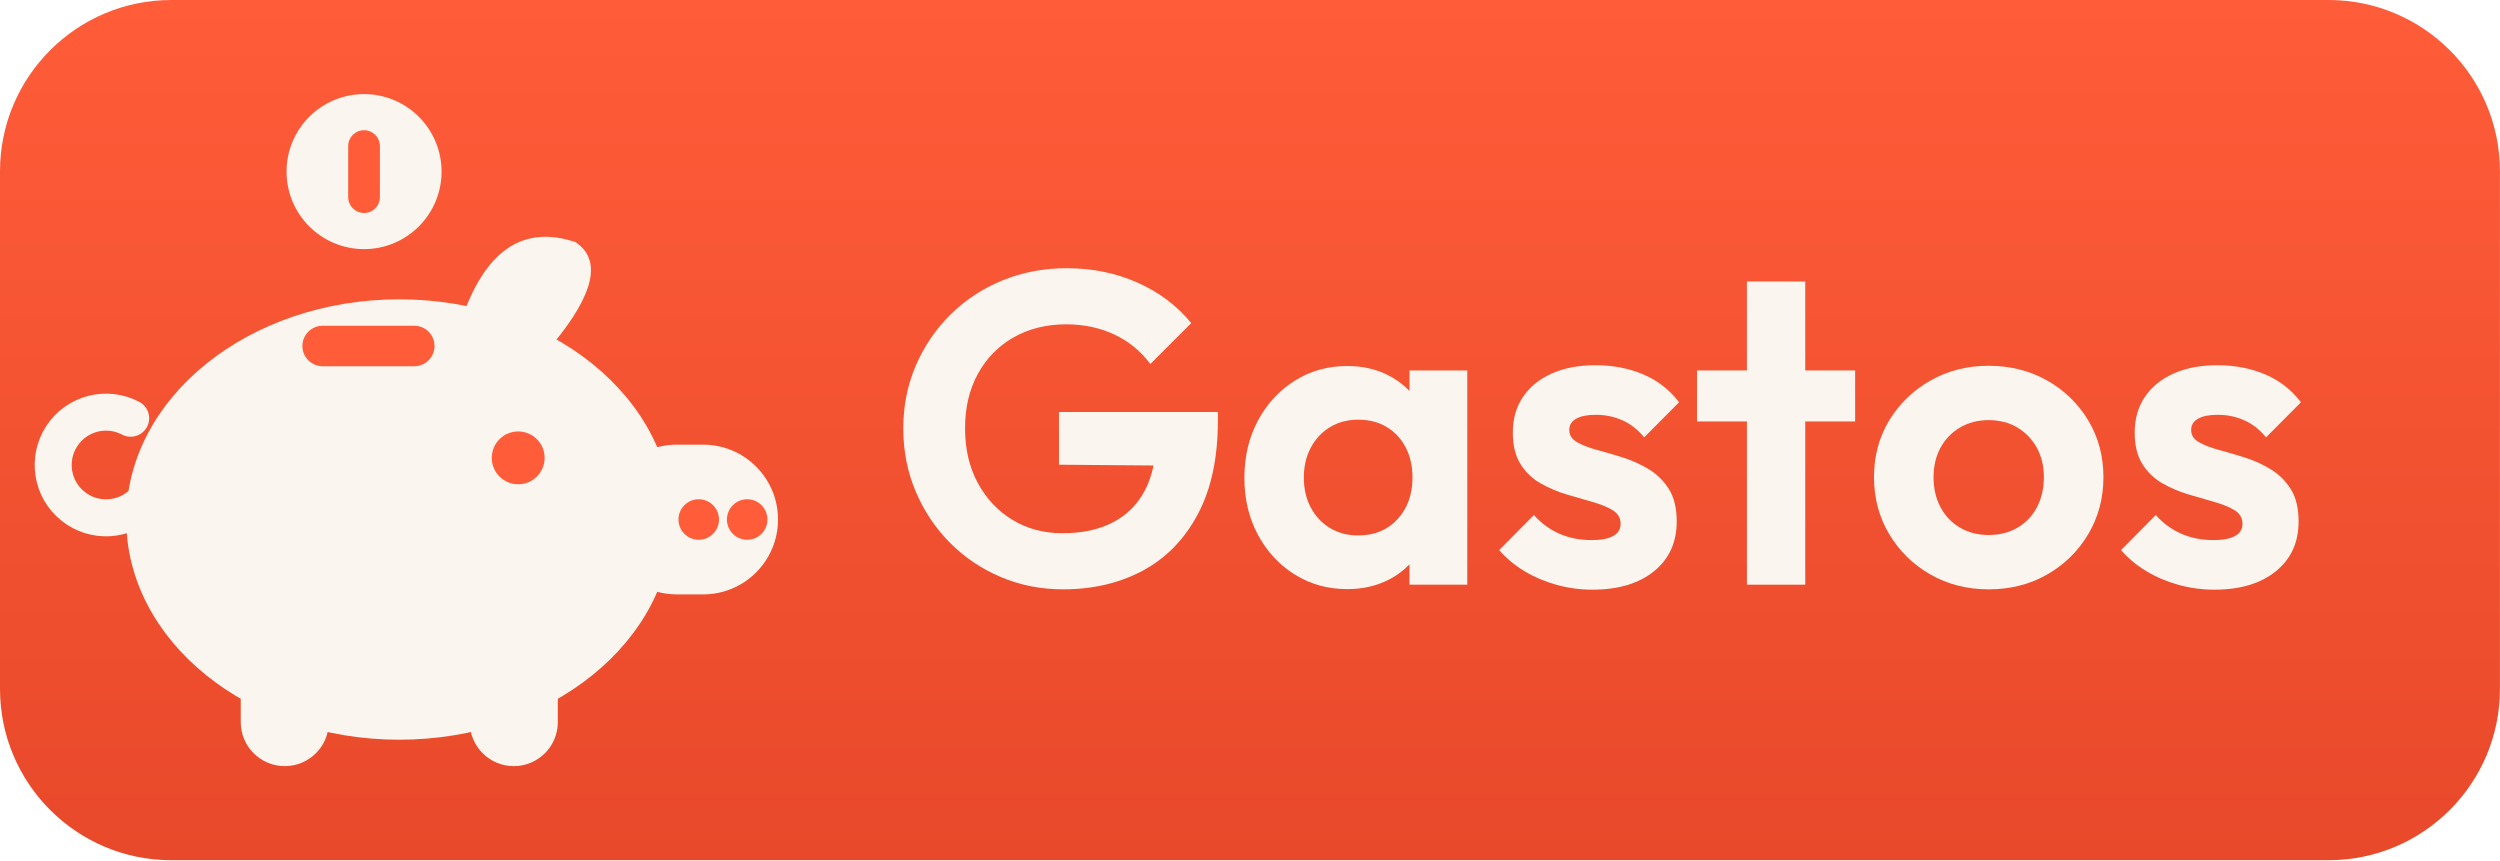
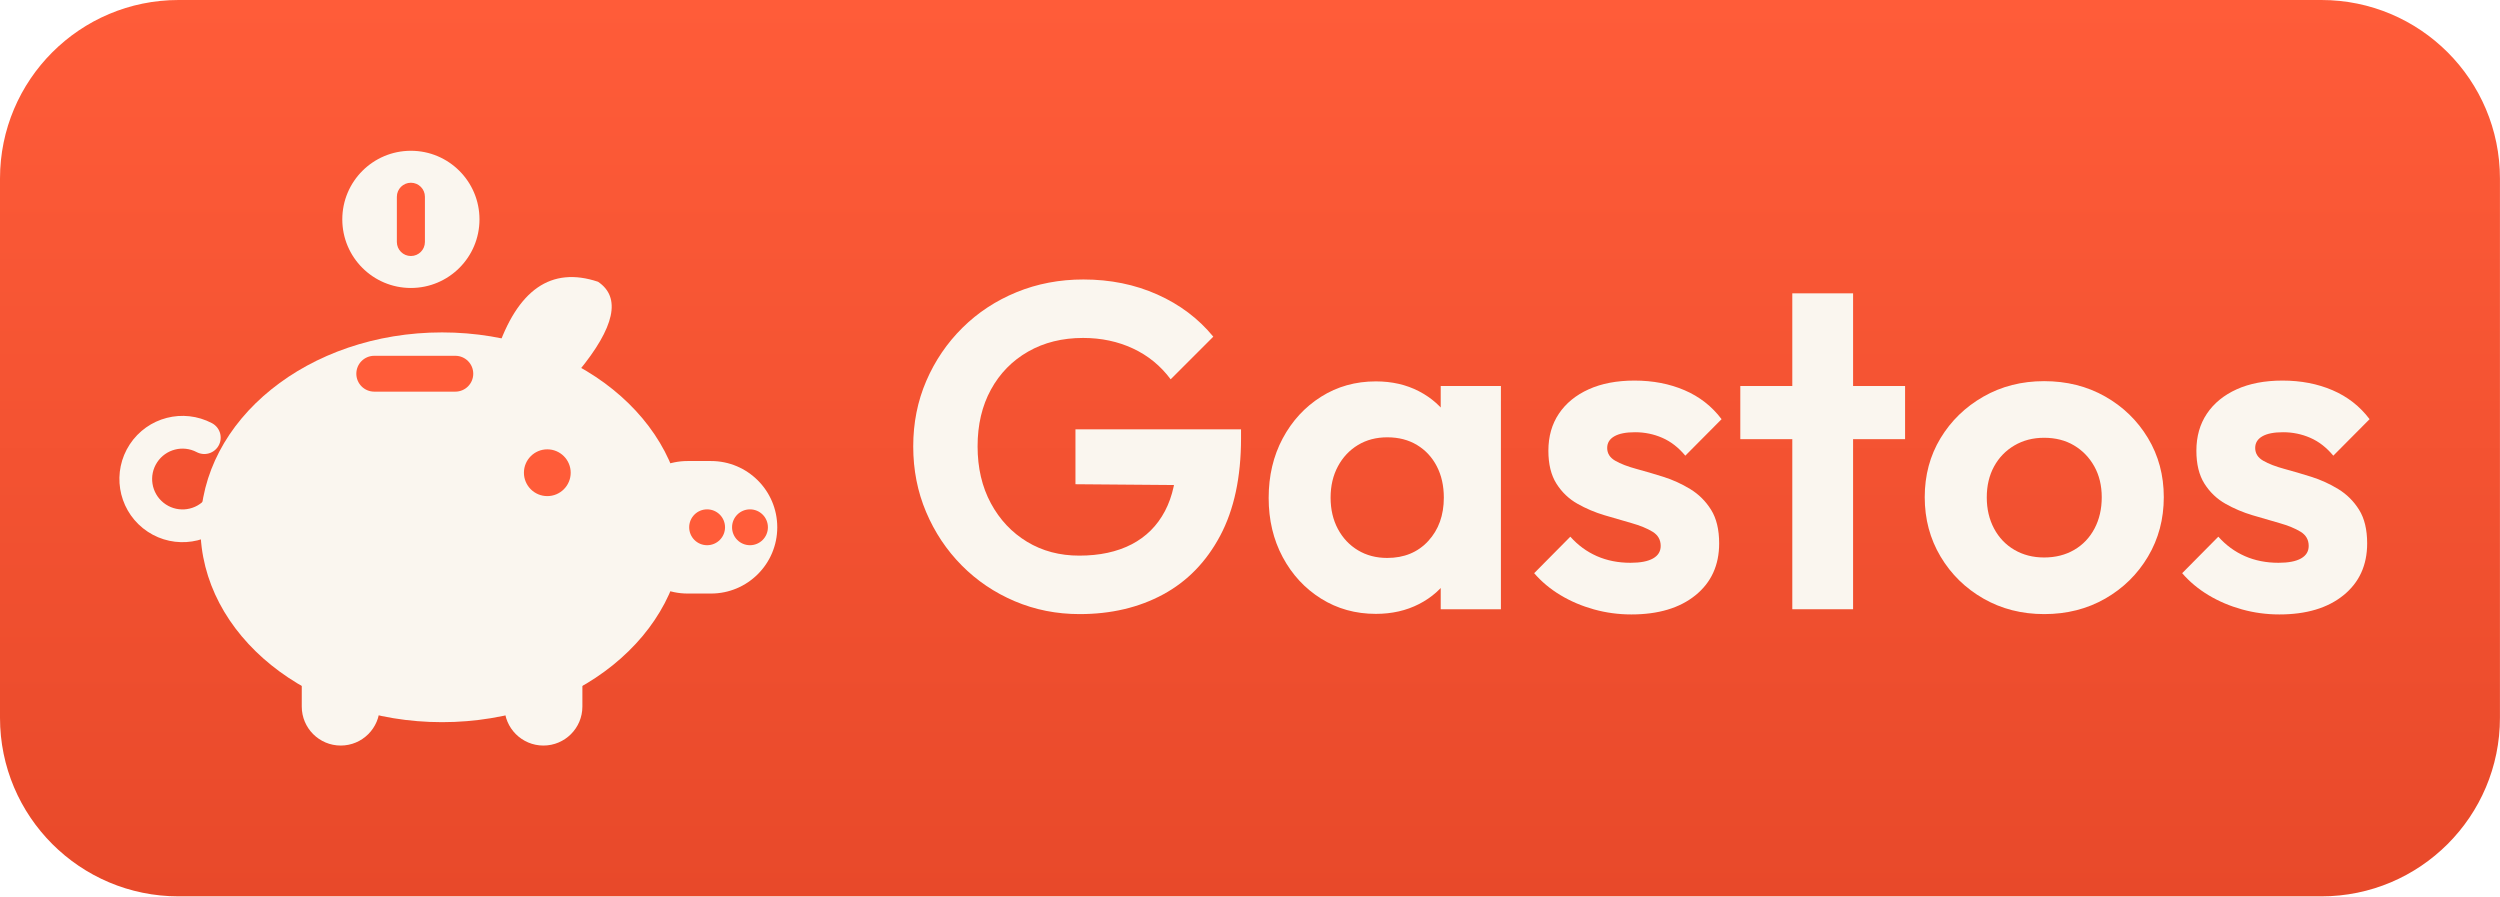
- <svg xmlns="http://www.w3.org/2000/svg" width="744" height="256" viewBox="0 0 744 256">
+ <svg xmlns="http://www.w3.org/2000/svg" width="714" height="256" viewBox="0 0 714 256">
  <defs>
    <linearGradient id="bg" x1="0" y1="0" x2="0" y2="1">
      <stop offset="0" stop-color="#FF5C39" />
      <stop offset="1" stop-color="#E8492A" />
    </linearGradient>
  </defs>
-   <rect width="743.984" height="256" rx="51" fill="url(#bg)" />
-   <g transform="translate(-384.00 -384.00)">
-     <g transform="translate(379.63 391.82) scale(2.6212)">
+   <rect width="713.984" height="256" rx="51" fill="url(#bg)" />
+   <g transform="translate(-377.95 -384.00)">
+     <g transform="translate(399.57 409.92) scale(2.2263)">
      <path d="M18 54 a6 6 0 1 1 -1.5 -9.5" fill="none" stroke="#FAF6EF" stroke-width="4.2" stroke-linecap="round" />
      <rect x="29" y="70" width="10" height="14" rx="5" fill="#FAF6EF" />
      <rect x="55" y="70" width="10" height="14" rx="5" fill="#FAF6EF" />
      <path d="M54 33.5 Q58 21.5 67 24.5 Q71.5 27.5 64.5 36 Z" fill="#FAF6EF" />
      <ellipse cx="47" cy="56" rx="31" ry="25" fill="#FAF6EF" />
      <rect x="70" y="47.5" width="20" height="17" rx="8.5" fill="#FAF6EF" />
      <circle cx="81" cy="56" r="2.3" fill="#FF5C39" />
      <circle cx="86.5" cy="56" r="2.3" fill="#FF5C39" />
      <circle cx="60.5" cy="49" r="3" fill="#FF5C39" />
      <rect x="36" y="34" width="15" height="4.6" rx="2.3" fill="#FF5C39" />
      <circle cx="43" cy="16.5" r="8.8" fill="#FAF6EF" />
      <rect x="41.2" y="11.8" width="3.6" height="9.4" rx="1.8" fill="#FF5C39" />
    </g>
  </g>
-   <path d="M396.5 -10.5Q321.75 -10.5 256.125 17.375Q190.5 45.25 141.375 94.875Q92.25 144.5 64.375 210.375Q36.5 276.25 36.5 352.25Q36.5 428.5 64.75 494.0Q93 559.5 143.0 609.0Q193 658.5 260.125 686.0Q327.25 713.5 404.75 713.5Q491.75 713.5 564.625 681.0Q637.5 648.5 685.75 589.75L593.5 497.5Q561 541.25 512.0 564.125Q463 587 404 587Q336.75 587 285.125 557.5Q233.5 528 204.625 475.25Q175.75 422.5 175.75 352.5Q175.75 282.5 204.5 229.25Q233.25 176 282.75 146.0Q332.25 116 395.75 116Q461.75 116 508.875 140.375Q556 164.75 581.125 212.375Q606.25 260 606.25 328.75L694.5 268L387.5 270.5V389.25H745.75V369.75Q745.75 244 700.75 159.25Q655.75 74.5 577.125 32.0Q498.5 -10.5 396.5 -10.5Z" fill="#FAF6EF" transform="translate(264.00 174.00) scale(0.132 -0.132)" />
-   <path d="M259.5 -10Q193.5 -10 140.875 23.0Q88.25 56 57.875 112.75Q27.5 169.5 27.5 240.75Q27.5 312.75 57.875 369.625Q88.25 426.5 140.875 459.75Q193.5 493 259.5 493Q311.5 493 352.5 471.75Q393.5 450.5 418.375 413.25Q443.25 376 445 328.5V154.5Q443.25 107 418.75 69.75Q394.25 32.5 352.875 11.25Q311.5 -10 259.5 -10ZM284 111Q339 111 372.75 147.625Q406.5 184.25 406.5 241.5Q406.5 280 391.25 309.375Q376 338.75 348.5 355.375Q321 372 284.25 372Q248.25 372 220.75 355.375Q193.25 338.75 177.375 309.25Q161.5 279.75 161.5 241.5Q161.5 203.25 177.25 173.75Q193 144.25 220.625 127.625Q248.25 111 284 111ZM399.75 0V129.75L420.75 247.5L399.75 364.25V483H530V0Z" fill="#FAF6EF" transform="translate(366.70 174.00) scale(0.132 -0.132)" />
-   <path d="M224.25 -11.25Q182.75 -11.25 143.5 -0.375Q104.25 10.5 71.125 30.375Q38 50.25 14 78L92.25 157Q117 129.25 149.75 114.875Q182.5 100.5 222.5 100.5Q254.5 100.5 271.125 109.875Q287.75 119.25 287.75 137Q287.75 157 270.125 167.75Q252.5 178.5 224.75 186.375Q197 194.25 166.25 203.375Q135.5 212.5 107.625 228.25Q79.75 244 62.25 271.625Q44.75 299.25 44.75 343Q44.75 389.25 67.5 423.125Q90.25 457 132.0 475.875Q173.75 494.75 231 494.75Q290.75 494.75 339.375 473.875Q388 453 419.5 411.25L341 332.25Q319 358.75 291.25 370.875Q263.5 383 232.25 383Q202.75 383 187.375 374.125Q172 365.25 172 349Q172 331.25 189.5 321.25Q207 311.25 234.75 303.75Q262.5 296.25 293.125 286.625Q323.75 277 351.5 260.125Q379.25 243.25 396.75 215.25Q414.25 187.25 414.25 142.5Q414.25 71.75 363.0 30.25Q311.75 -11.25 224.25 -11.25Z" fill="#FAF6EF" transform="translate(444.31 174.00) scale(0.132 -0.132)" />
-   <path d="M128.5 0V683.5H260V0ZM16 368V483H372.5V368Z" fill="#FAF6EF" transform="translate(502.92 174.00) scale(0.132 -0.132)" />
-   <path d="M284.5 -10.5Q211.75 -10.5 153.125 23.0Q94.5 56.5 60.25 114.0Q26 171.5 26 242.5Q26 313.5 60.125 370.0Q94.25 426.5 152.875 460.0Q211.5 493.5 284.25 493.5Q357.75 493.5 416.25 460.375Q474.75 427.25 509.0 370.375Q543.25 313.5 543.25 242.5Q543.25 171.5 509.125 114.0Q475 56.5 416.5 23.0Q358 -10.5 284.5 -10.5ZM284.25 112Q321.25 112 349.5 128.5Q377.75 145 393.375 174.625Q409 204.25 409 242.25Q409 280.25 392.875 309.125Q376.75 338 349.0 354.5Q321.25 371 284.25 371Q248.25 371 220.0 354.375Q191.75 337.75 176.0 308.875Q160.25 280 160.25 242Q160.25 204.25 176.0 174.625Q191.75 145 220.0 128.5Q248.25 112 284.25 112Z" fill="#FAF6EF" transform="translate(554.27 174.00) scale(0.132 -0.132)" />
-   <path d="M224.25 -11.25Q182.75 -11.25 143.5 -0.375Q104.25 10.5 71.125 30.375Q38 50.25 14 78L92.25 157Q117 129.25 149.75 114.875Q182.5 100.5 222.5 100.5Q254.5 100.5 271.125 109.875Q287.75 119.25 287.75 137Q287.75 157 270.125 167.75Q252.5 178.5 224.75 186.375Q197 194.25 166.25 203.375Q135.5 212.5 107.625 228.25Q79.75 244 62.25 271.625Q44.75 299.25 44.75 343Q44.75 389.25 67.5 423.125Q90.25 457 132.0 475.875Q173.75 494.75 231 494.75Q290.75 494.75 339.375 473.875Q388 453 419.5 411.25L341 332.25Q319 358.75 291.25 370.875Q263.5 383 232.25 383Q202.75 383 187.375 374.125Q172 365.25 172 349Q172 331.25 189.5 321.25Q207 311.25 234.75 303.75Q262.5 296.25 293.125 286.625Q323.75 277 351.5 260.125Q379.25 243.25 396.75 215.25Q414.25 187.25 414.25 142.5Q414.25 71.75 363.0 30.25Q311.75 -11.25 224.25 -11.25Z" fill="#FAF6EF" transform="translate(629.38 174.00) scale(0.132 -0.132)" />
+   <path d="M396.5 -10.5Q321.75 -10.5 256.125 17.375Q190.5 45.25 141.375 94.875Q92.25 144.5 64.375 210.375Q36.5 276.25 36.5 352.25Q36.5 428.5 64.75 494.0Q93 559.5 143.0 609.0Q193 658.5 260.125 686.0Q327.25 713.5 404.75 713.5Q491.75 713.5 564.625 681.0Q637.5 648.5 685.75 589.75L593.5 497.5Q561 541.25 512.0 564.125Q463 587 404 587Q336.75 587 285.125 557.5Q233.5 528 204.625 475.25Q175.75 422.5 175.75 352.5Q175.75 282.5 204.5 229.25Q233.25 176 282.75 146.0Q332.25 116 395.75 116Q461.75 116 508.875 140.375Q556 164.75 581.125 212.375Q606.25 260 606.25 328.75L694.5 268L387.5 270.5V389.25H745.75V369.75Q745.75 244 700.75 159.25Q655.75 74.5 577.125 32.0Q498.5 -10.5 396.5 -10.5Z" fill="#FAF6EF" transform="translate(256.00 174.00) scale(0.132 -0.132)" />
+   <path d="M259.5 -10Q193.5 -10 140.875 23.0Q88.25 56 57.875 112.75Q27.5 169.5 27.5 240.75Q27.5 312.75 57.875 369.625Q88.25 426.5 140.875 459.75Q193.5 493 259.5 493Q311.5 493 352.5 471.75Q393.5 450.5 418.375 413.25Q443.25 376 445 328.5V154.5Q443.25 107 418.75 69.75Q394.25 32.5 352.875 11.25Q311.5 -10 259.5 -10ZM284 111Q339 111 372.75 147.625Q406.5 184.25 406.5 241.5Q406.5 280 391.25 309.375Q376 338.75 348.5 355.375Q321 372 284.25 372Q248.25 372 220.75 355.375Q193.25 338.75 177.375 309.25Q161.5 279.75 161.5 241.5Q161.5 203.25 177.25 173.75Q193 144.25 220.625 127.625Q248.25 111 284 111ZM399.75 0V129.75L420.75 247.5L399.75 364.25V483H530V0Z" fill="#FAF6EF" transform="translate(358.70 174.00) scale(0.132 -0.132)" />
+   <path d="M224.25 -11.25Q182.75 -11.25 143.5 -0.375Q104.25 10.5 71.125 30.375Q38 50.25 14 78L92.25 157Q117 129.25 149.75 114.875Q182.5 100.5 222.5 100.5Q254.5 100.5 271.125 109.875Q287.75 119.25 287.75 137Q287.75 157 270.125 167.75Q252.5 178.5 224.75 186.375Q197 194.25 166.25 203.375Q135.5 212.5 107.625 228.25Q79.75 244 62.25 271.625Q44.75 299.25 44.75 343Q44.75 389.25 67.5 423.125Q90.25 457 132.0 475.875Q173.75 494.75 231 494.75Q290.75 494.75 339.375 473.875Q388 453 419.5 411.25L341 332.25Q319 358.75 291.25 370.875Q263.5 383 232.25 383Q202.75 383 187.375 374.125Q172 365.25 172 349Q172 331.25 189.5 321.25Q207 311.25 234.75 303.75Q262.5 296.25 293.125 286.625Q323.75 277 351.5 260.125Q379.25 243.25 396.75 215.25Q414.25 187.25 414.25 142.5Q414.25 71.75 363.0 30.25Q311.75 -11.25 224.25 -11.25Z" fill="#FAF6EF" transform="translate(436.31 174.00) scale(0.132 -0.132)" />
+   <path d="M128.5 0V683.5H260V0ZM16 368V483H372.5V368Z" fill="#FAF6EF" transform="translate(494.92 174.00) scale(0.132 -0.132)" />
+   <path d="M284.5 -10.5Q211.75 -10.5 153.125 23.0Q94.5 56.5 60.25 114.0Q26 171.5 26 242.5Q26 313.5 60.125 370.0Q94.25 426.5 152.875 460.0Q211.5 493.5 284.25 493.5Q357.75 493.5 416.25 460.375Q474.75 427.25 509.0 370.375Q543.25 313.5 543.25 242.5Q543.25 171.5 509.125 114.0Q475 56.5 416.5 23.0Q358 -10.5 284.5 -10.5ZM284.25 112Q321.25 112 349.5 128.5Q377.75 145 393.375 174.625Q409 204.25 409 242.25Q409 280.25 392.875 309.125Q376.75 338 349.0 354.5Q321.25 371 284.25 371Q248.25 371 220.0 354.375Q191.75 337.75 176.0 308.875Q160.25 280 160.25 242Q160.25 204.25 176.0 174.625Q191.75 145 220.0 128.5Q248.25 112 284.25 112Z" fill="#FAF6EF" transform="translate(546.27 174.00) scale(0.132 -0.132)" />
+   <path d="M224.25 -11.25Q182.75 -11.25 143.5 -0.375Q104.25 10.5 71.125 30.375Q38 50.25 14 78L92.25 157Q117 129.25 149.75 114.875Q182.5 100.5 222.5 100.5Q254.5 100.5 271.125 109.875Q287.75 119.25 287.75 137Q287.75 157 270.125 167.75Q252.5 178.5 224.75 186.375Q197 194.25 166.25 203.375Q135.5 212.5 107.625 228.25Q79.75 244 62.25 271.625Q44.75 299.25 44.75 343Q44.75 389.25 67.5 423.125Q90.25 457 132.0 475.875Q173.75 494.75 231 494.75Q290.75 494.75 339.375 473.875Q388 453 419.5 411.25L341 332.25Q319 358.75 291.25 370.875Q263.5 383 232.25 383Q202.75 383 187.375 374.125Q172 365.25 172 349Q172 331.25 189.5 321.25Q207 311.25 234.75 303.75Q262.5 296.25 293.125 286.625Q323.75 277 351.5 260.125Q379.25 243.25 396.75 215.25Q414.25 187.25 414.25 142.5Q414.25 71.75 363.0 30.25Q311.75 -11.25 224.25 -11.25Z" fill="#FAF6EF" transform="translate(621.38 174.00) scale(0.132 -0.132)" />
</svg>
